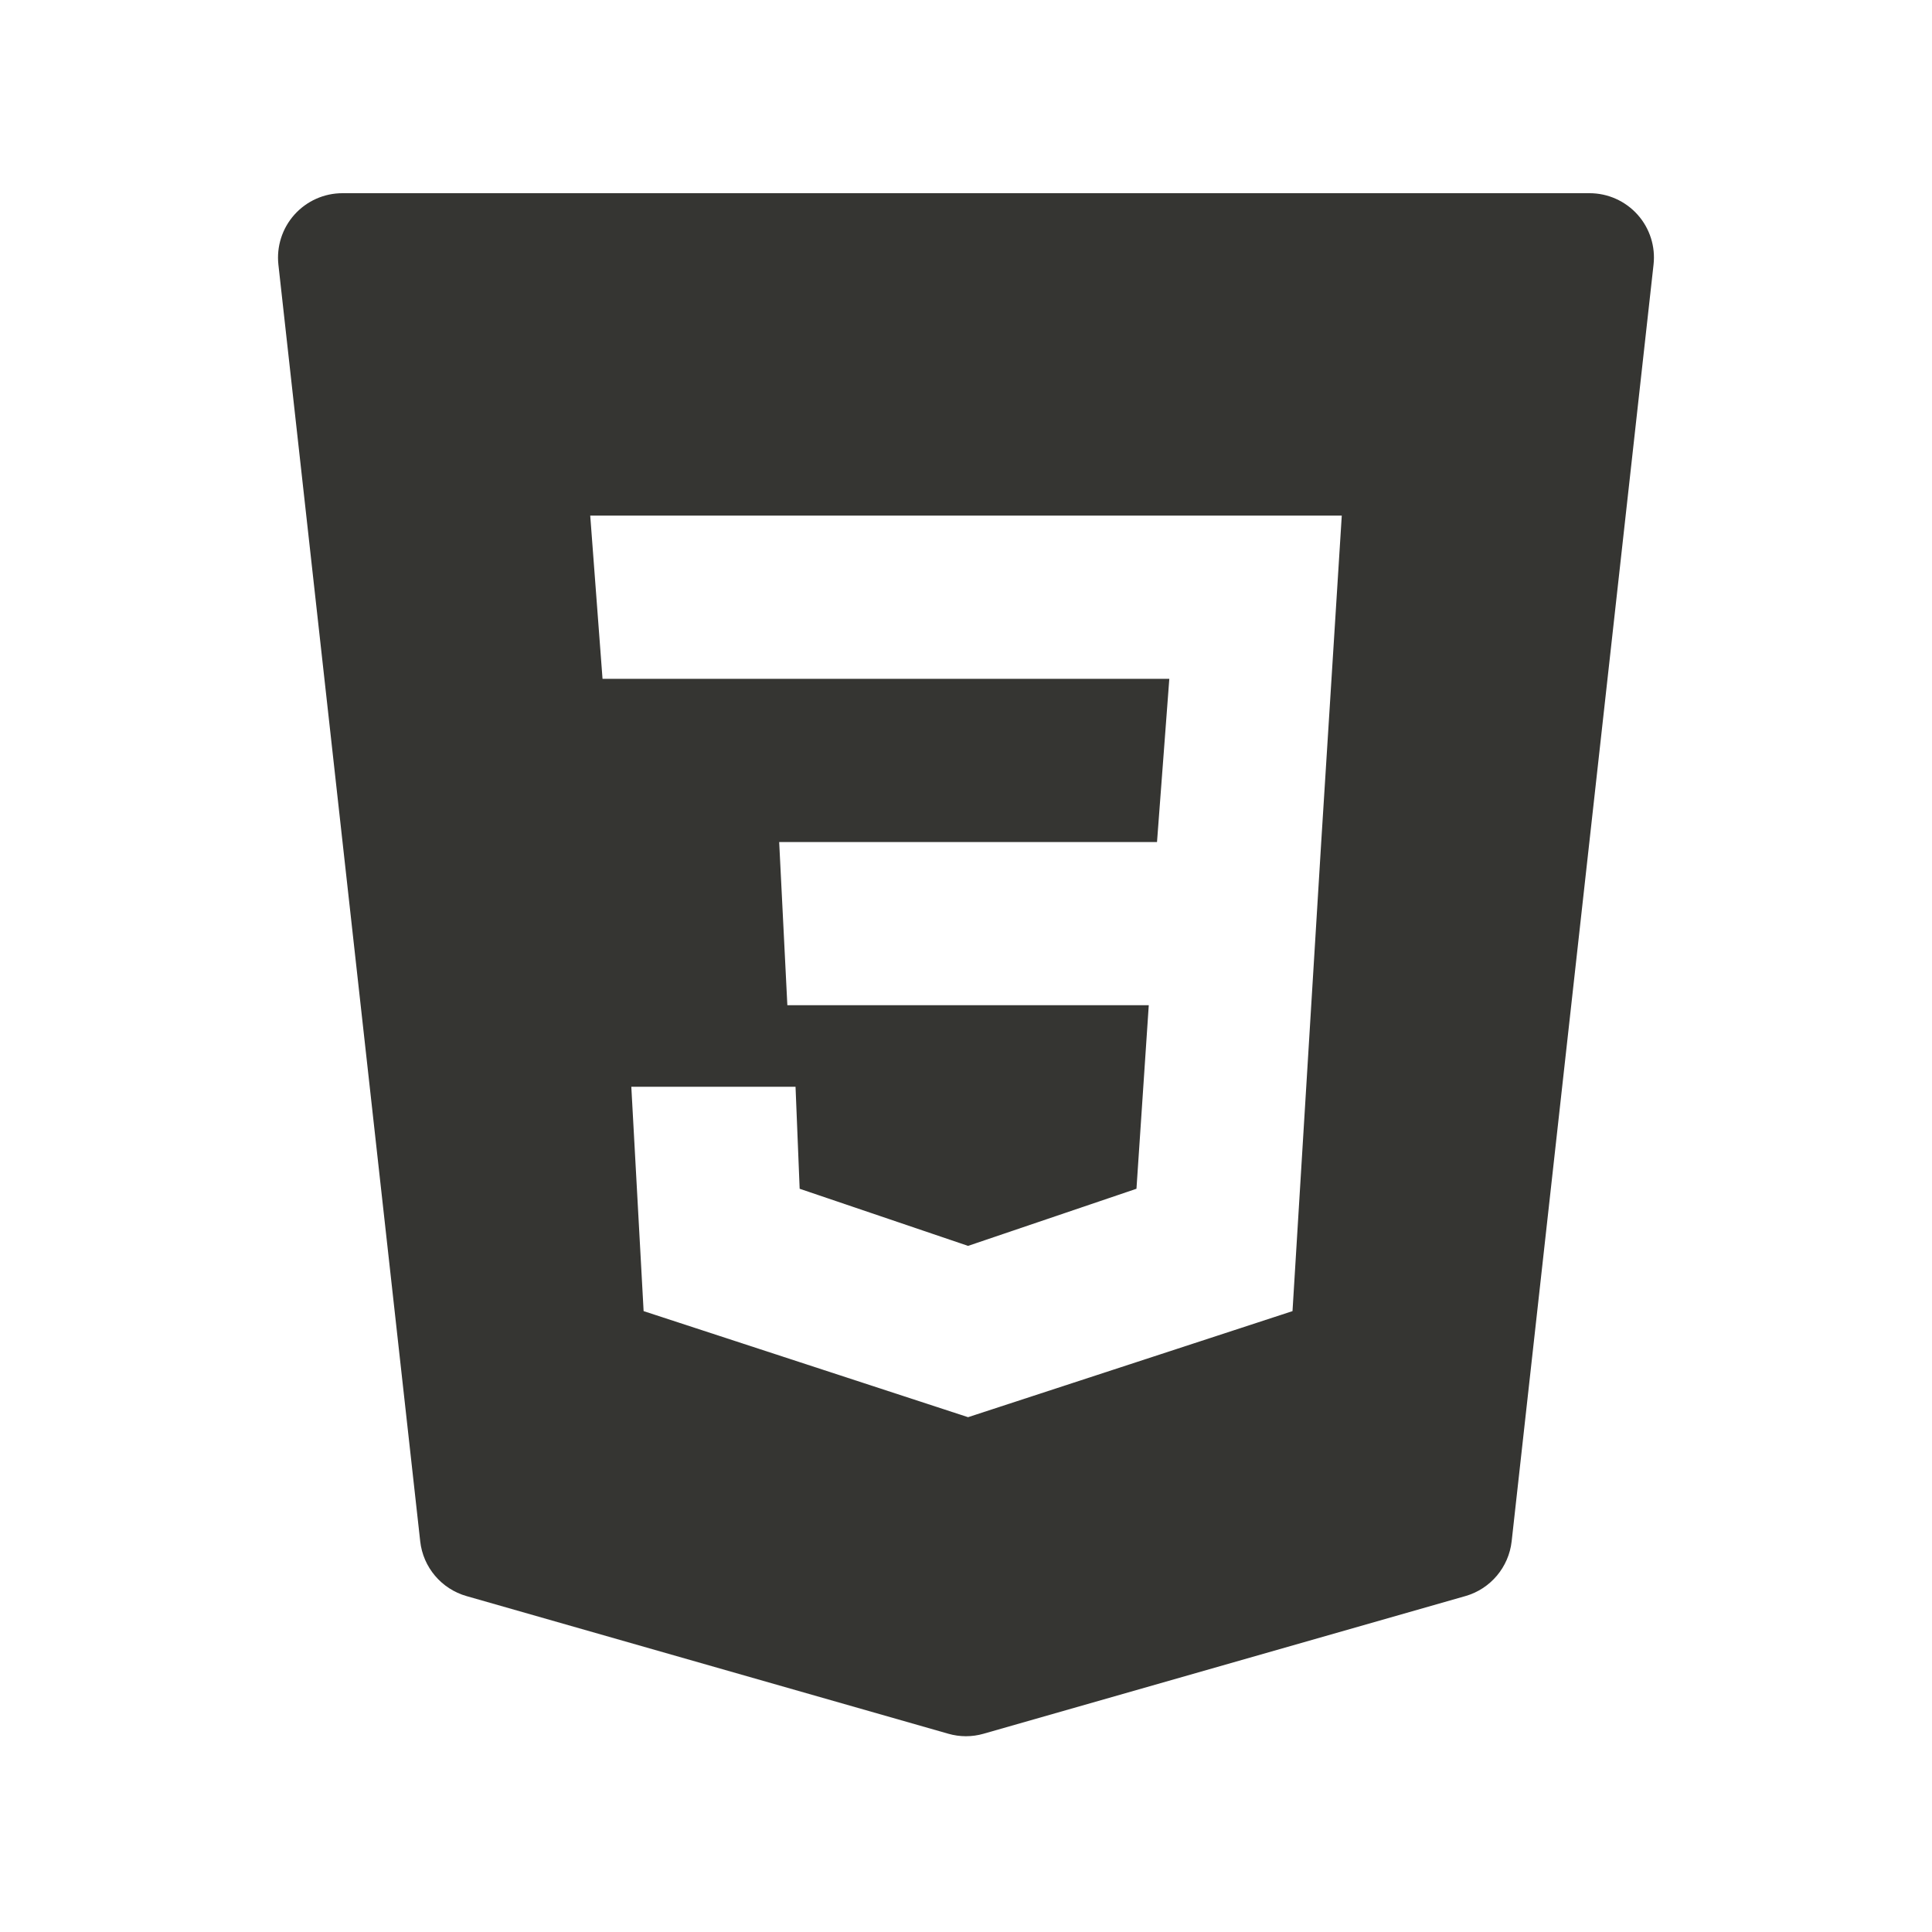
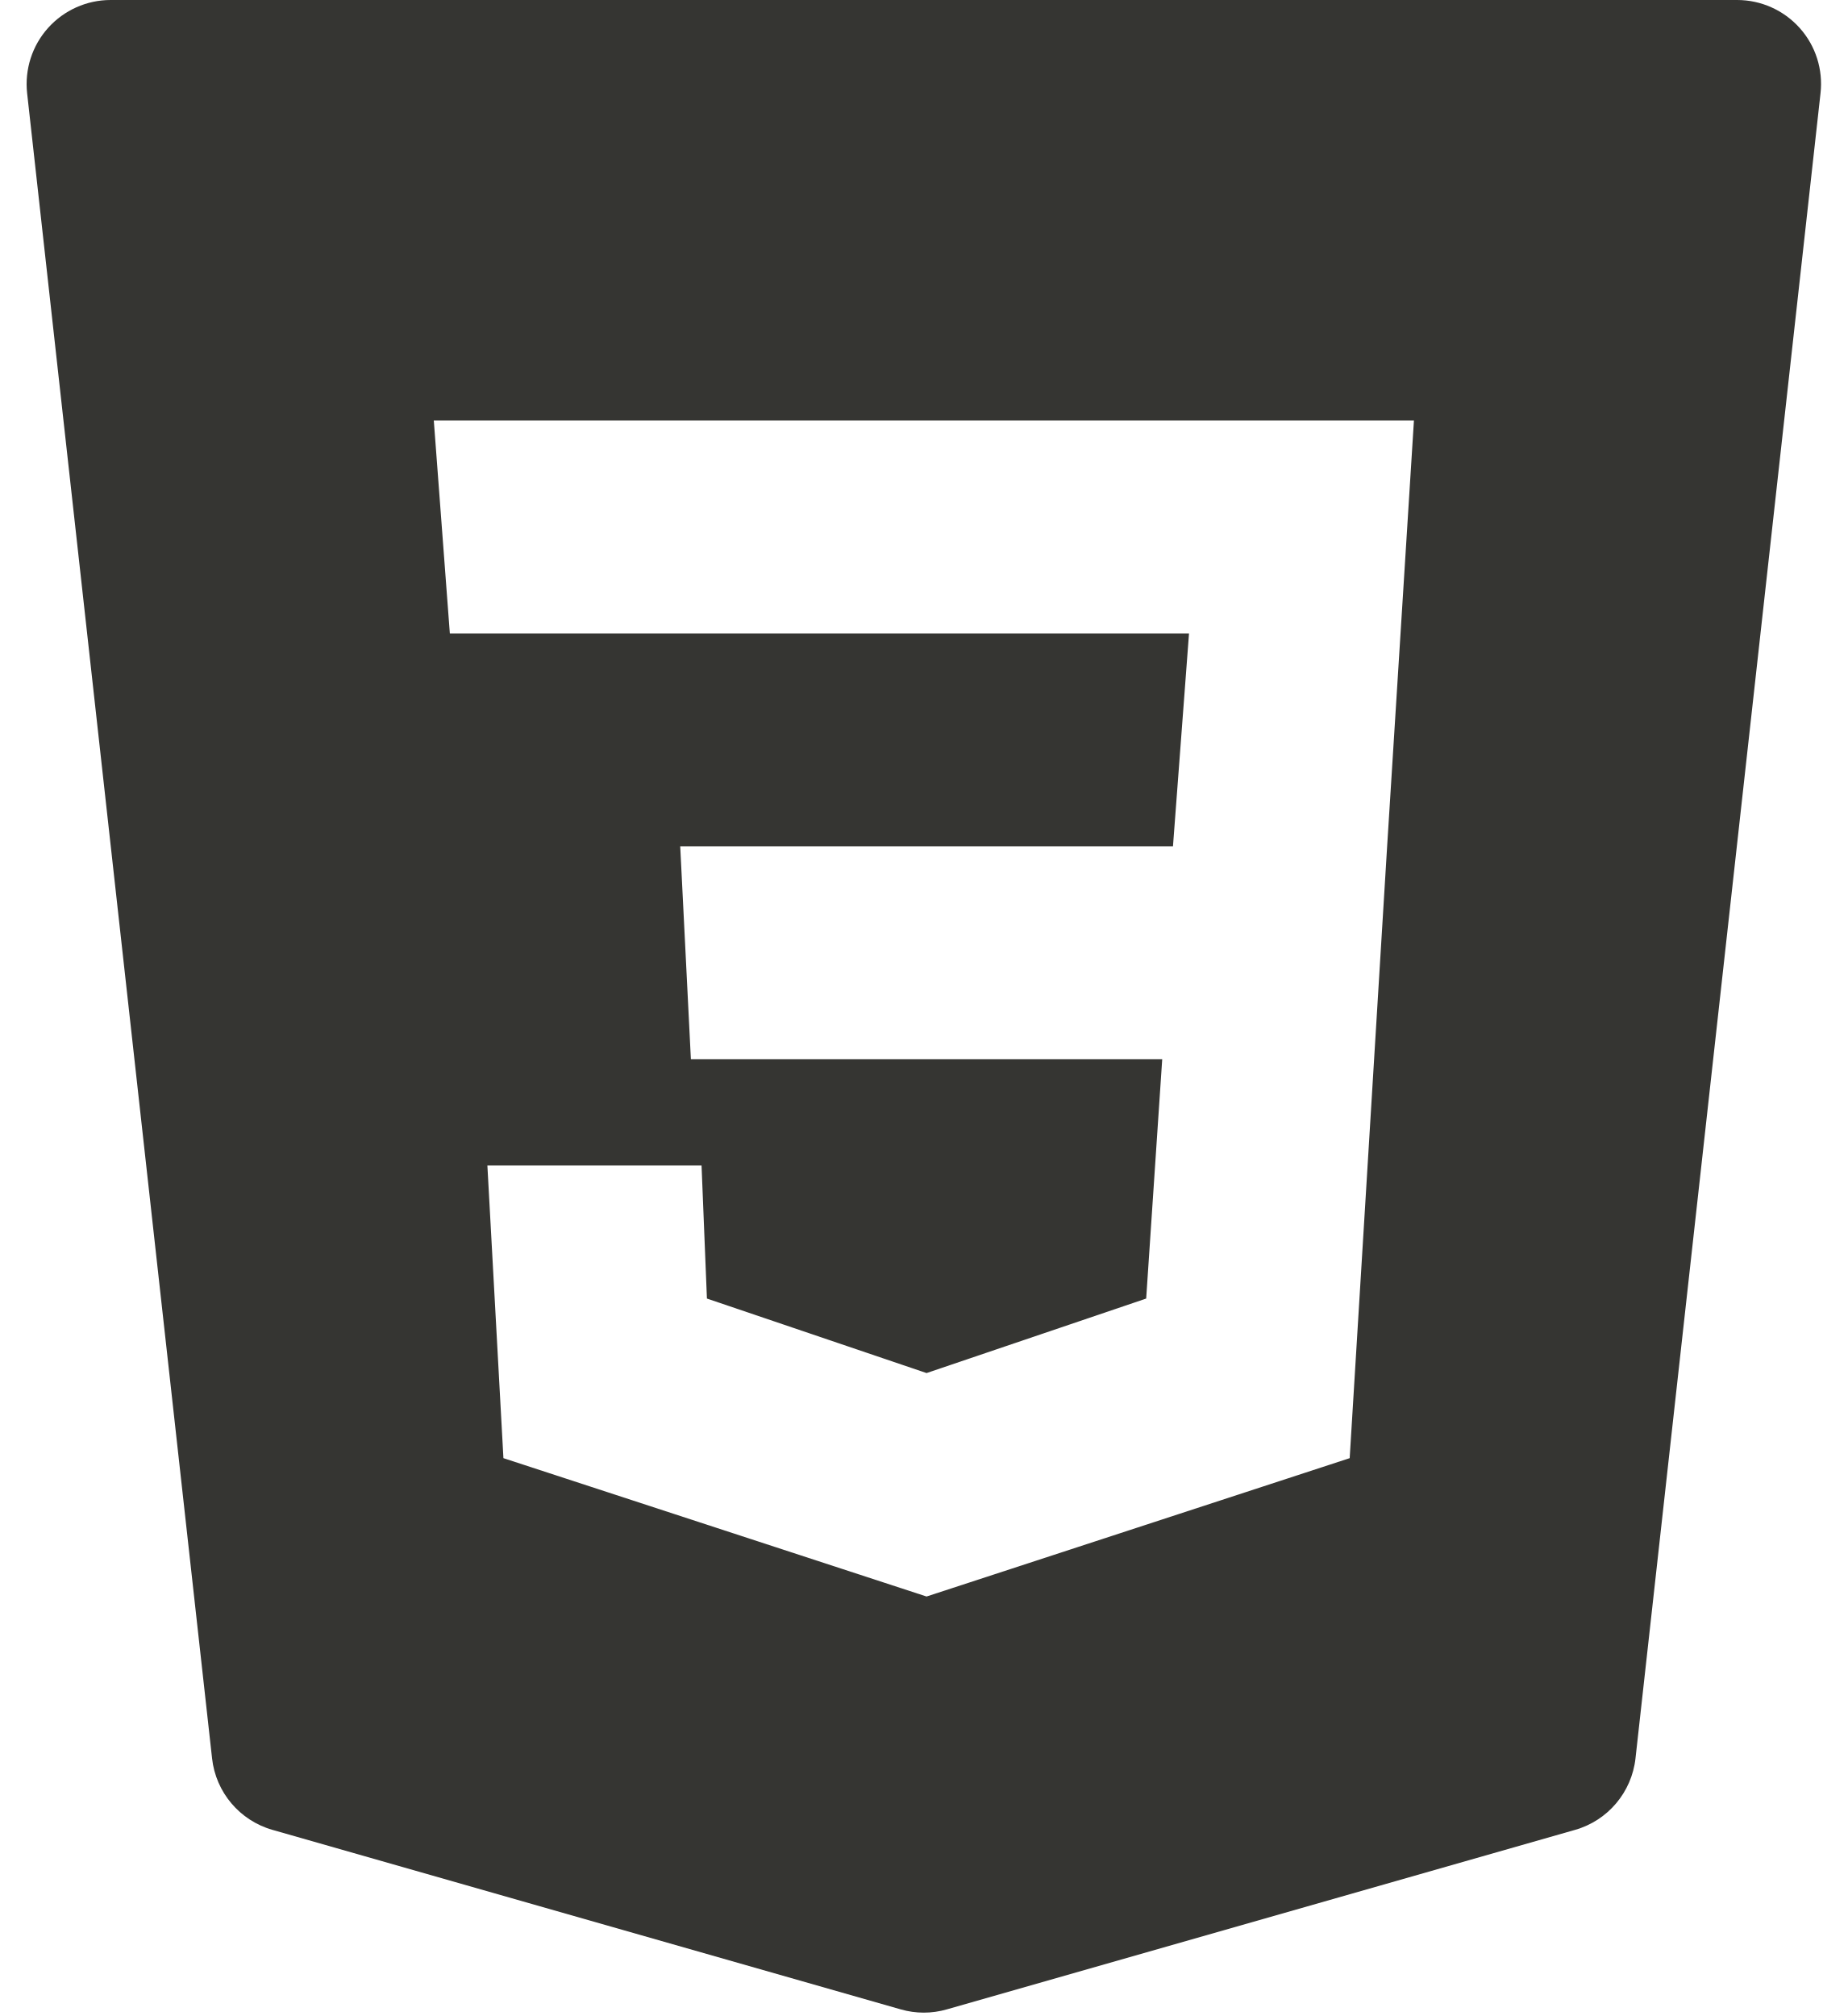
- <svg xmlns="http://www.w3.org/2000/svg" width="30" height="30" viewBox="0 0 30 30" fill="none">
-   <path d="M25.428 3.333C25.238 3.121 24.967 3 24.683 3H5.317C5.033 3 4.762 3.121 4.572 3.333C4.382 3.545 4.292 3.828 4.323 4.11L6.525 23.933C6.569 24.336 6.854 24.673 7.244 24.784L14.724 26.921C14.814 26.947 14.907 26.96 14.999 26.96C15.091 26.96 15.184 26.947 15.274 26.921L22.754 24.784C23.144 24.673 23.428 24.336 23.473 23.933L25.676 4.11C25.708 3.828 25.618 3.545 25.428 3.333ZM20.516 13.074L20.07 20.359L15.032 22.006L9.994 20.359L9.803 16.875H12.353L12.417 18.459L15.032 19.346L17.647 18.459L17.838 15.609H12.226L12.099 13.075H17.966L18.157 10.541H9.356L9.165 8.006H20.835L20.516 13.074Z" fill="#353532" />
+ <svg xmlns="http://www.w3.org/2000/svg" width="22" height="24" viewBox="0 0 22 24" fill="none">
+   <path d="M21.428 0.333C21.238 0.121 20.967 0 20.683 0H1.317C1.033 0 0.762 0.121 0.572 0.333C0.382 0.545 0.292 0.828 0.323 1.11L2.525 20.933C2.569 21.336 2.854 21.673 3.244 21.784L10.724 23.921C10.814 23.947 10.907 23.96 10.999 23.96C11.091 23.96 11.184 23.947 11.274 23.921L18.754 21.784C19.144 21.673 19.428 21.336 19.473 20.933L21.676 1.11C21.708 0.828 21.618 0.545 21.428 0.333ZM16.516 10.074L16.07 17.359L11.032 19.006L5.994 17.359L5.803 13.875H8.353L8.417 15.459L11.032 16.346L13.647 15.459L13.838 12.609H8.226L8.099 10.075H13.966L14.157 7.541H5.356L5.165 5.006H16.835L16.516 10.074Z" fill="#353532" />
</svg>
